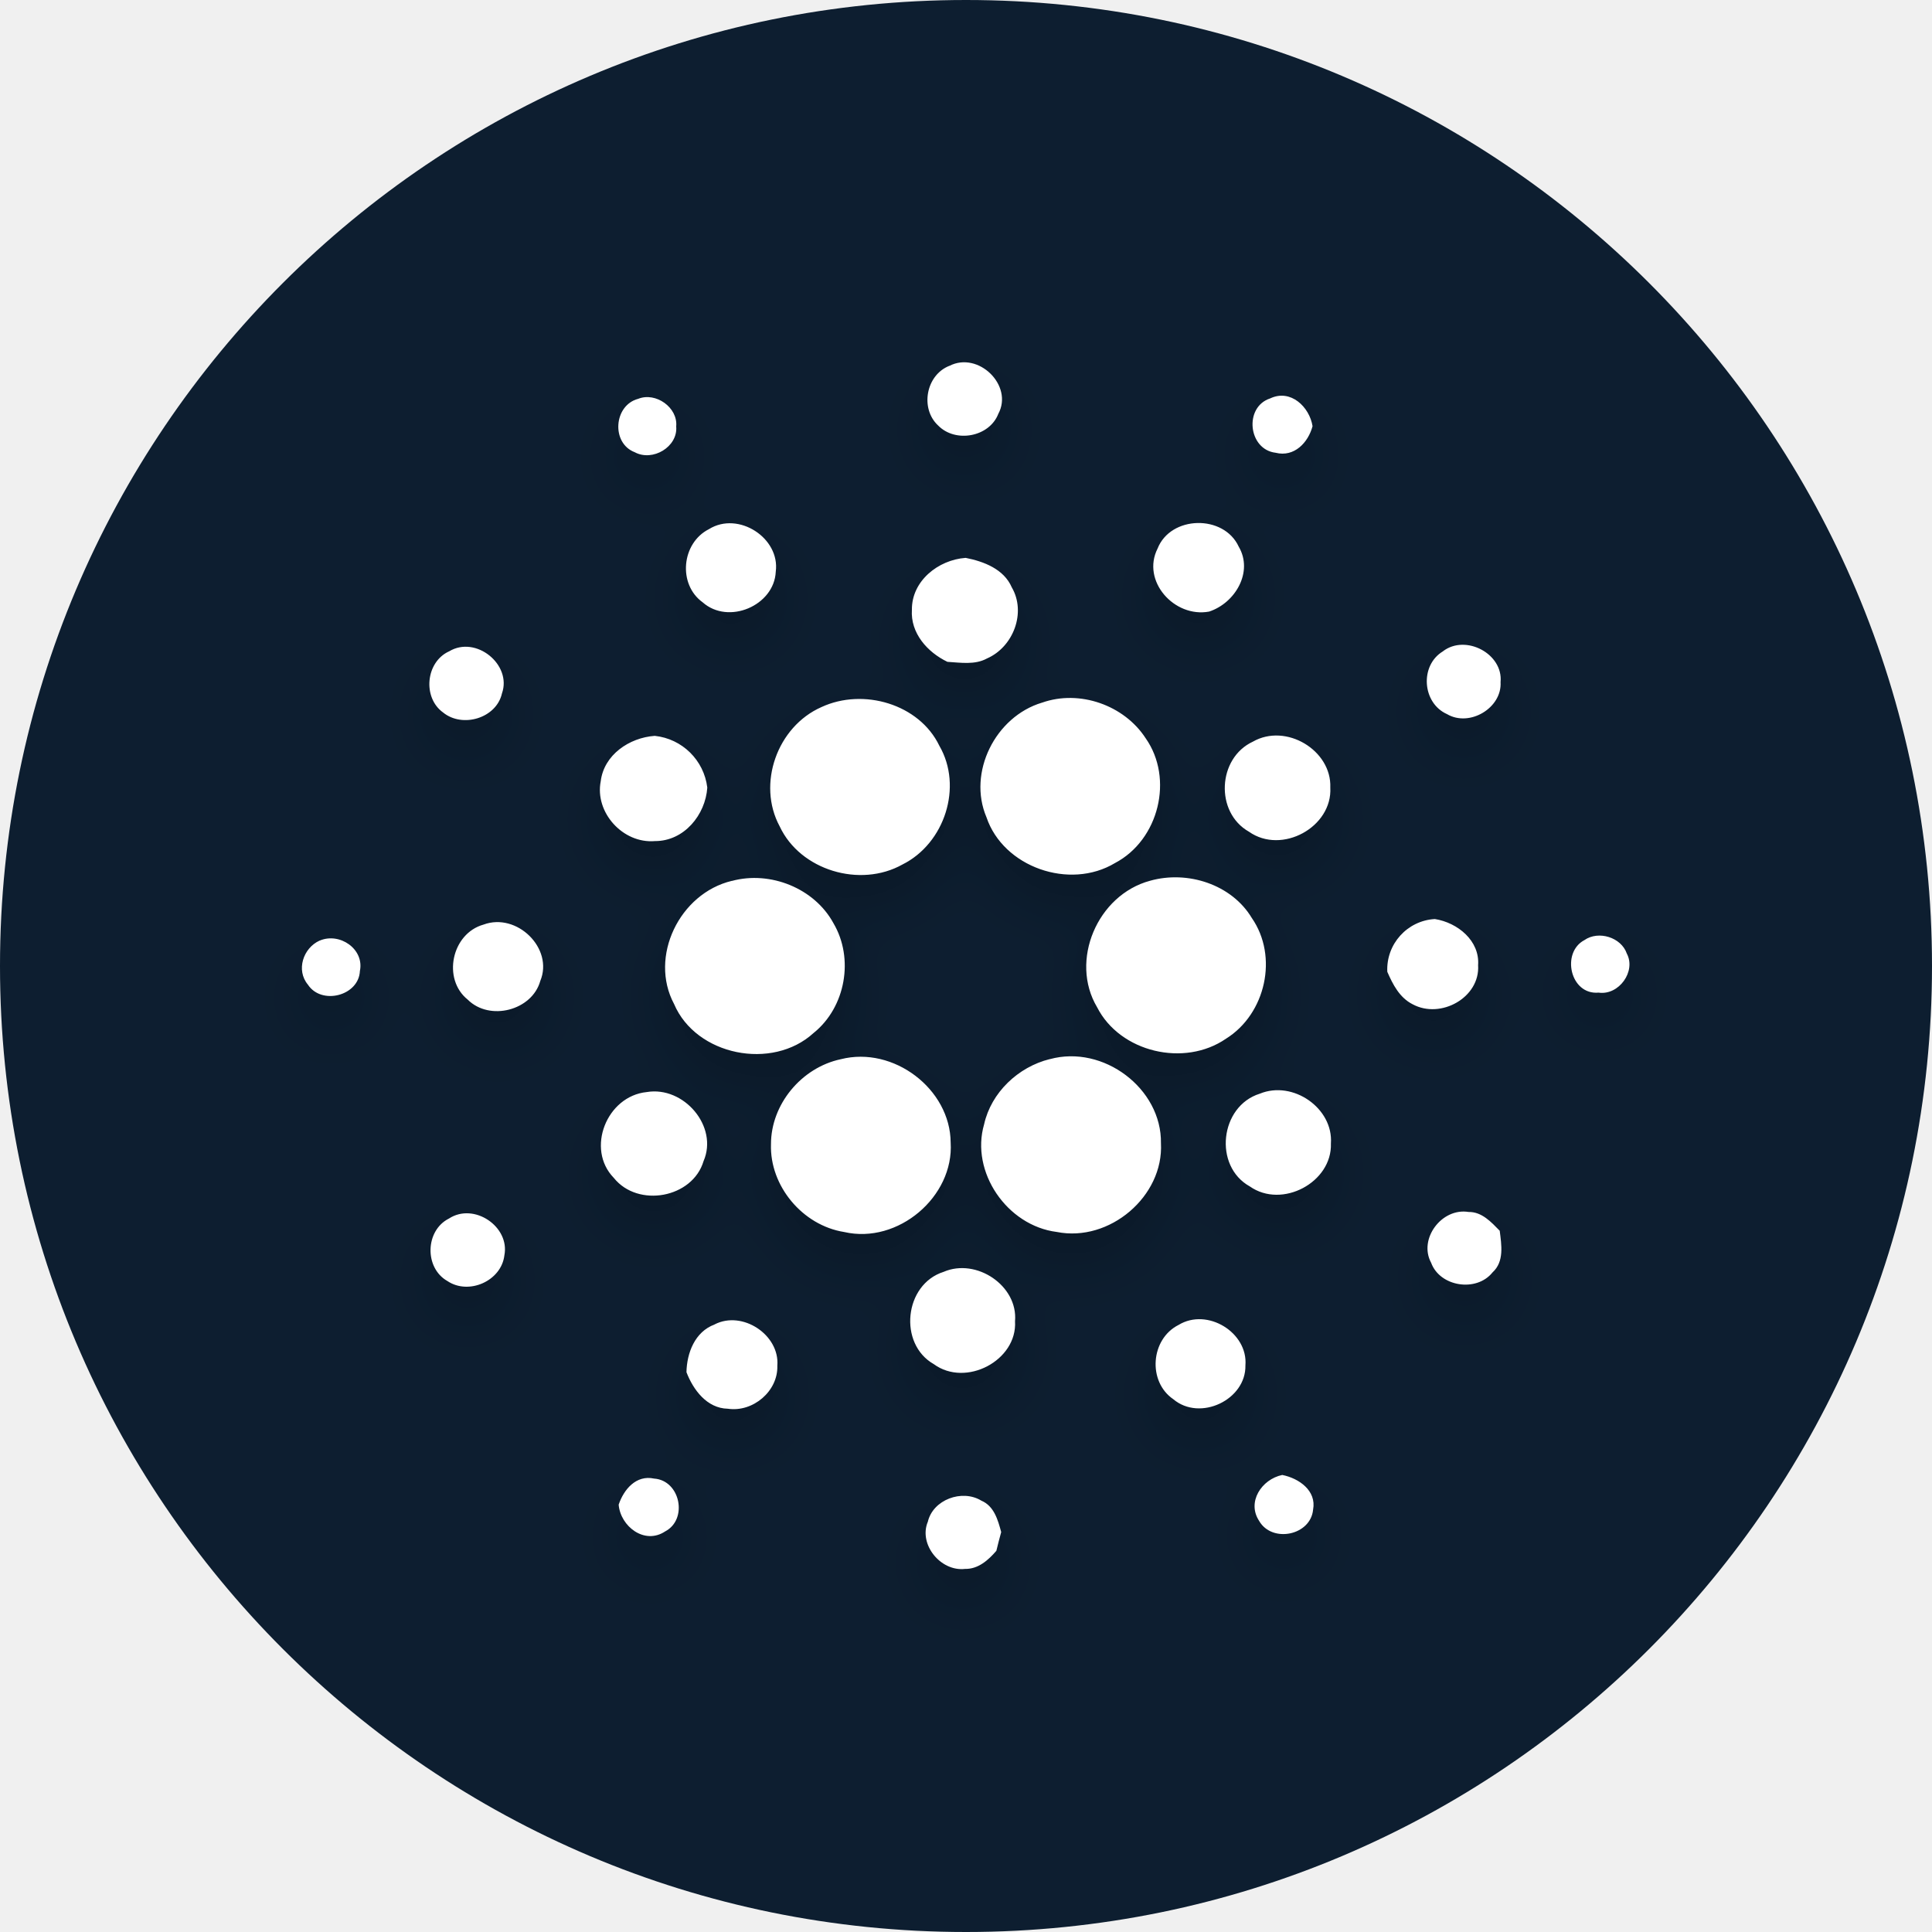
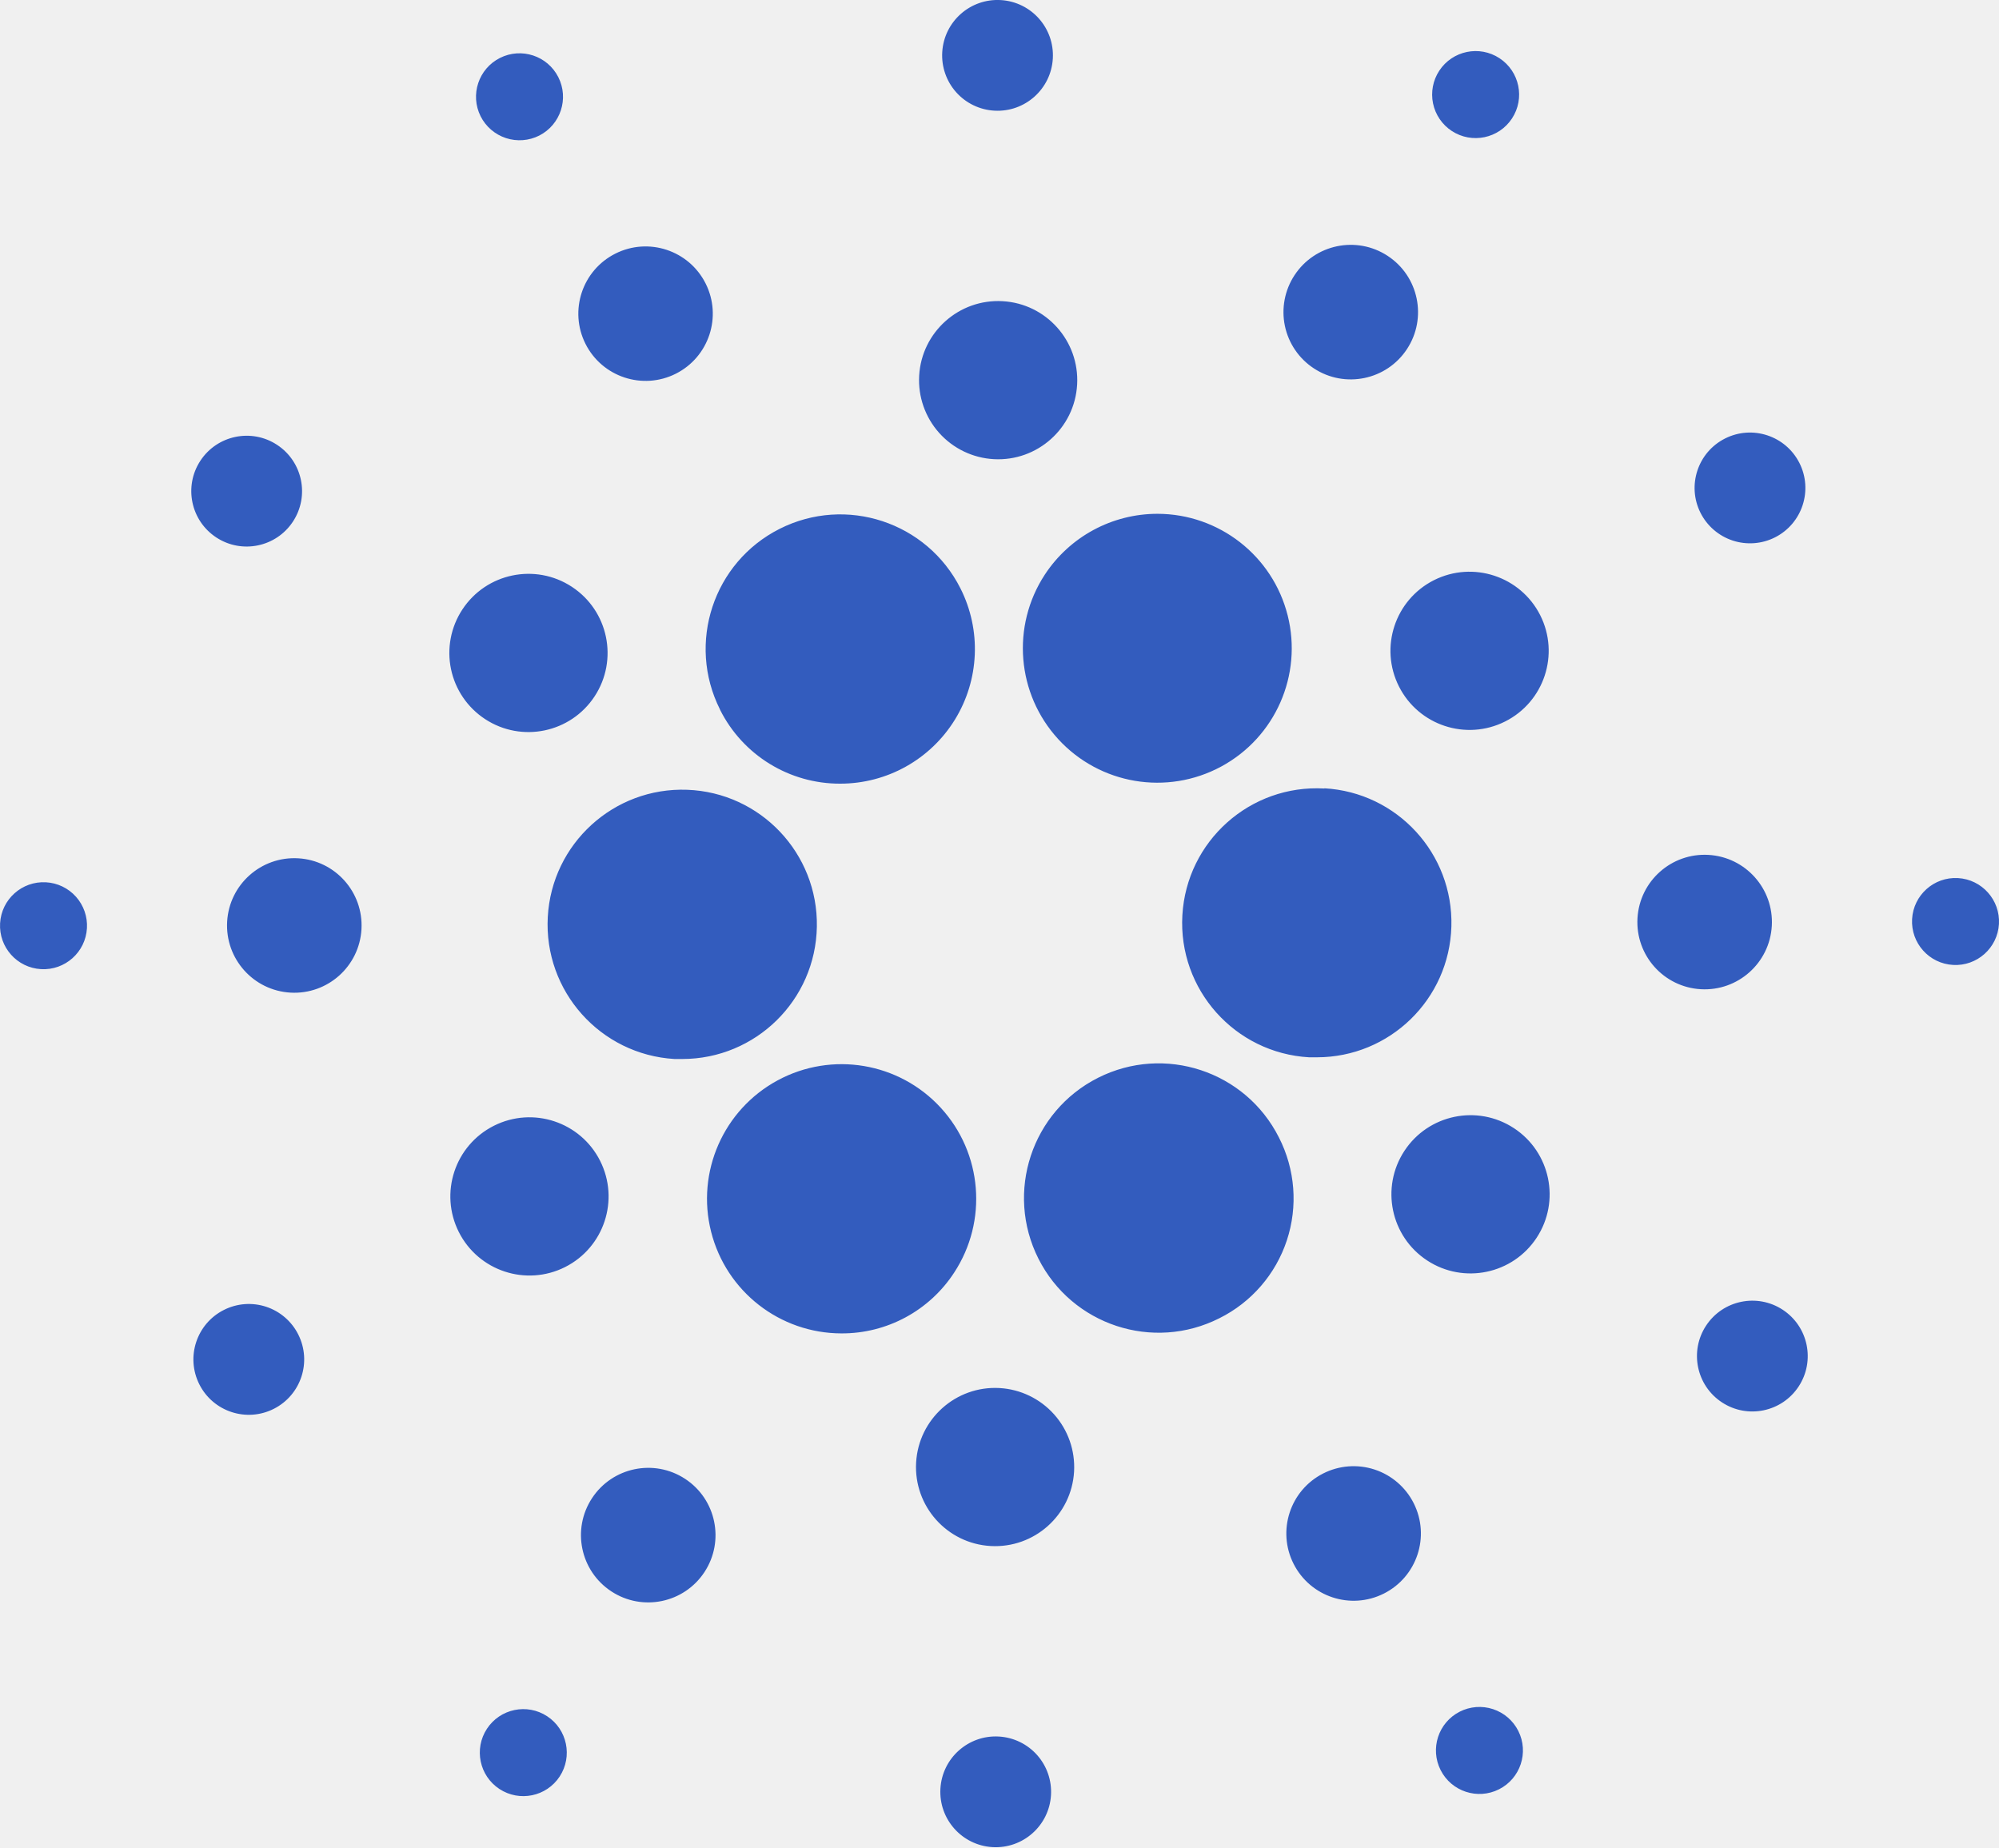
- <svg xmlns="http://www.w3.org/2000/svg" xmlns:xlink="http://www.w3.org/1999/xlink" width="32" height="32" viewBox="0 0 32 32">
-   <defs>
-     <filter x="-7.5%" y="-6%" width="115.5%" height="117.2%" filterUnits="objectBoundingBox" id="a">
-       <feOffset dy=".5" in="SourceAlpha" result="shadowOffsetOuter1" />
-       <feGaussianBlur stdDeviation=".5" in="shadowOffsetOuter1" result="shadowBlurOuter1" />
-       <feColorMatrix values="0 0 0 0 0 0 0 0 0 0 0 0 0 0 0 0 0 0 0.204 0" in="shadowBlurOuter1" />
-     </filter>
-     <path d="M15.725 6.06c.479-.247 1.064.324.81.795-.149.384-.71.486-.996.193-.303-.28-.204-.836.186-.989zm-5.155.546c.291-.118.66.144.63.457.03.338-.39.588-.687.427-.393-.15-.348-.778.057-.884zm10.558.893c-.455-.054-.527-.758-.09-.9.34-.162.652.143.702.46-.072.27-.302.518-.612.44zm-9.385 1.265c.487-.303 1.181.148 1.106.705-.025.561-.783.887-1.211.507-.414-.298-.351-.982.105-1.212zm7.43.322c.217-.55 1.097-.568 1.344-.032.245.417-.056.934-.491 1.076-.577.106-1.124-.508-.853-1.044zm-4.069 1.013c-.005-.474.433-.826.89-.859.304.06.634.187.764.488.243.416.027.987-.41 1.178-.2.11-.438.069-.656.056-.333-.16-.614-.477-.588-.863zm-7.666.69c.445-.27 1.045.22.876.696-.092.411-.654.578-.975.316-.343-.246-.289-.837.1-1.013zm16.462-.002c.377-.288 1 .043.954.511.026.427-.513.75-.887.53-.412-.183-.455-.807-.067-1.04zm-6.64.851c.622-.22 1.362.043 1.716.59.468.667.22 1.683-.507 2.066-.752.453-1.851.07-2.13-.758-.315-.74.145-1.666.92-1.898zm-3.653.073c.69-.32 1.619-.052 1.952.642.392.676.089 1.617-.612 1.966-.702.393-1.693.095-2.032-.63-.381-.702-.043-1.655.692-1.978zM9.95 12.94c.053-.437.472-.722.895-.752a.98.98 0 01.87.857c-.03.45-.383.888-.867.886-.533.045-1-.477-.898-.991zm10.802-.656c.547-.313 1.306.142 1.282.76.037.655-.803 1.116-1.347.732-.566-.32-.522-1.22.065-1.492zm-8.63 2.307c.638-.173 1.37.123 1.683.701.343.582.203 1.39-.33 1.818-.685.626-1.946.374-2.31-.48-.419-.783.09-1.833.956-2.04zm6.927-.003c.621-.175 1.351.06 1.685.617.442.637.231 1.588-.426 1.998-.69.477-1.756.227-2.136-.519-.46-.771.003-1.861.877-2.096zm-11.04.726c.552-.205 1.164.394.94.933-.136.49-.839.672-1.202.31-.425-.34-.268-1.095.262-1.243zm14.969.782a.836.836 0 01.788-.874c.378.06.746.36.716.765.035.535-.62.898-1.084.647-.217-.109-.328-.328-.42-.538zM5.294 15.58c.332-.143.743.14.667.503-.018.411-.635.57-.861.226-.2-.239-.08-.606.194-.73zm20.949-.009c.234-.163.61-.046.702.223.157.294-.131.696-.467.647-.472.042-.624-.665-.235-.87zm-12.317 1.973c.874-.223 1.814.494 1.82 1.38.056.895-.87 1.688-1.764 1.482-.692-.11-1.235-.766-1.212-1.453-.002-.658.502-1.27 1.156-1.409zm3.462-.001c.887-.244 1.855.486 1.841 1.392.047.878-.85 1.645-1.726 1.47-.825-.104-1.433-.995-1.203-1.783.116-.524.562-.95 1.088-1.08zm-6.676.545c.614-.103 1.19.57.941 1.144-.182.612-1.086.777-1.486.278-.468-.48-.118-1.356.545-1.422zm10.154.027c.548-.226 1.22.24 1.178.825.022.643-.808 1.087-1.343.711-.607-.337-.496-1.33.165-1.536zm2.838 2.8c-.214-.393.175-.914.62-.841.22-.004.375.167.516.311.029.233.078.511-.119.69-.267.333-.872.238-1.017-.16zm-16.268-.732c.415-.271 1.012.134.918.61-.05.423-.59.664-.945.424-.382-.217-.368-.836.027-1.034zm8.193.883c.543-.235 1.235.23 1.183.818.04.65-.815 1.1-1.346.71-.59-.335-.491-1.321.163-1.528zm-3.794.871c.462-.239 1.082.174 1.04.684.014.418-.4.774-.82.712-.347-.007-.573-.314-.685-.605.006-.317.139-.67.465-.79zm7.686.008c.476-.29 1.152.126 1.107.67.012.57-.752.934-1.195.56-.428-.293-.376-.997.088-1.23zm1.337 3.25c-.212-.314.037-.693.38-.765.277.055.57.26.511.574-.04.427-.674.557-.891.192zm-10.611-.273c.084-.25.288-.497.587-.432.435.03.564.676.183.875-.342.227-.74-.084-.77-.443zm5.12.287c.083-.37.568-.549.888-.353.212.09.274.322.328.52a8.822 8.822 0 00-.08.31c-.131.152-.3.305-.518.3-.405.047-.771-.404-.619-.777z" id="b" />
-   </defs>
-   <g fill="none">
-     <circle cx="16" cy="16" r="16" fill="#0D1E30" />
-     <use fill="#2a71d0" filter="url(#a)" xlink:href="#b" />
-     <use fill="#FFF" xlink:href="#b" />
+ <svg xmlns="http://www.w3.org/2000/svg" viewBox="0 0 375 346.51">
+   <g data-name="Layer 2">
+     <g data-name="Layer 1" fill="#335cbe">
+       <path d="M102.76 172a25.31 25.31 0 0023.78 26.65H128A25.26 25.26 0 10102.76 172zM8.62 165.5a8.16 8.16 0 107.69 8.61 8.15 8.15 0 00-7.69-8.61zM101.16 25.43a8.16 8.16 0 10-11-3.62 8.18 8.18 0 0011 3.62zM126.78 70.1a12.61 12.61 0 10-16.94-5.59 12.62 12.62 0 0016.94 5.59zM40.58 100.82a10.39 10.39 0 10-3-14.38 10.39 10.39 0 003 14.38zM55.93 161a12.62 12.62 0 1011.88 13.31A12.62 12.62 0 0055.93 161zM42 245.72a10.39 10.39 0 1013.95 4.6 10.37 10.37 0 00-13.95-4.6zM91 134.89a14.84 14.84 0 10-4.27-20.55A14.83 14.83 0 0091 134.89zM246.47 69.1a12.62 12.62 0 10-3.63-17.47 12.61 12.61 0 003.63 17.47zM272.35 24.57A8.16 8.16 0 10270 13.26a8.16 8.16 0 002.35 11.31zM248.45 147.91a25.25 25.25 0 00-2.87 50.42h1.45a25.25 25.25 0 001.42-50.46zM135.08 133.14A25.12 25.12 0 00157.64 147a25.25 25.25 0 0022.54-36.62 25.25 25.25 0 10-45.1 22.73zM333 100.79a10.39 10.39 0 10-14-4.6 10.4 10.4 0 0014 4.6zM269 108.83a14.84 14.84 0 1019.94 6.58 14.86 14.86 0 00-19.94-6.58zM186.55 20.76a10.39 10.39 0 10-9.79-11 10.38 10.38 0 009.79 11zM186.43 86.13a14.84 14.84 0 10-14-15.66 14.84 14.84 0 0014 15.66zM106 237.68a14.84 14.84 0 10-19.93-6.58 14.85 14.85 0 0019.93 6.58zM196 107.79a25.22 25.22 0 1021.14-11.41A25.28 25.28 0 00196 107.79zM239.92 213.37a25.26 25.26 0 10-11.18 33.91 25.11 25.11 0 0011.18-33.91zM284 211.62a14.84 14.84 0 104.27 20.55 14.84 14.84 0 00-4.27-20.55zM332.38 173.68a12.62 12.62 0 10-13.31 11.88 12.62 12.62 0 0013.31-11.88zM367.3 164.71a8.16 8.16 0 107.69 8.61 8.17 8.17 0 00-7.69-8.61zM334.42 245.68a10.39 10.39 0 103 14.39 10.39 10.39 0 00-3-14.39zM102.65 321.94a8.16 8.16 0 102.34 11.3 8.17 8.17 0 00-2.34-11.3zM273.83 321.08a8.16 8.16 0 1011 3.62 8.16 8.16 0 00-11-3.62zM179 238.71a25.25 25.25 0 10-21.14 11.41A25.1 25.1 0 00179 238.71zM128.53 277.41a12.62 12.62 0 103.63 17.47 12.62 12.62 0 00-3.63-17.47zM187.38 325.74a10.39 10.39 0 109.78 11 10.39 10.39 0 00-9.78-11zM187.49 260.37a14.84 14.84 0 1014 15.67 14.85 14.85 0 00-14-15.67zM248.21 276.4a12.62 12.62 0 1017 5.59 12.62 12.62 0 00-17-5.59z" />
+     </g>
  </g>
</svg>
